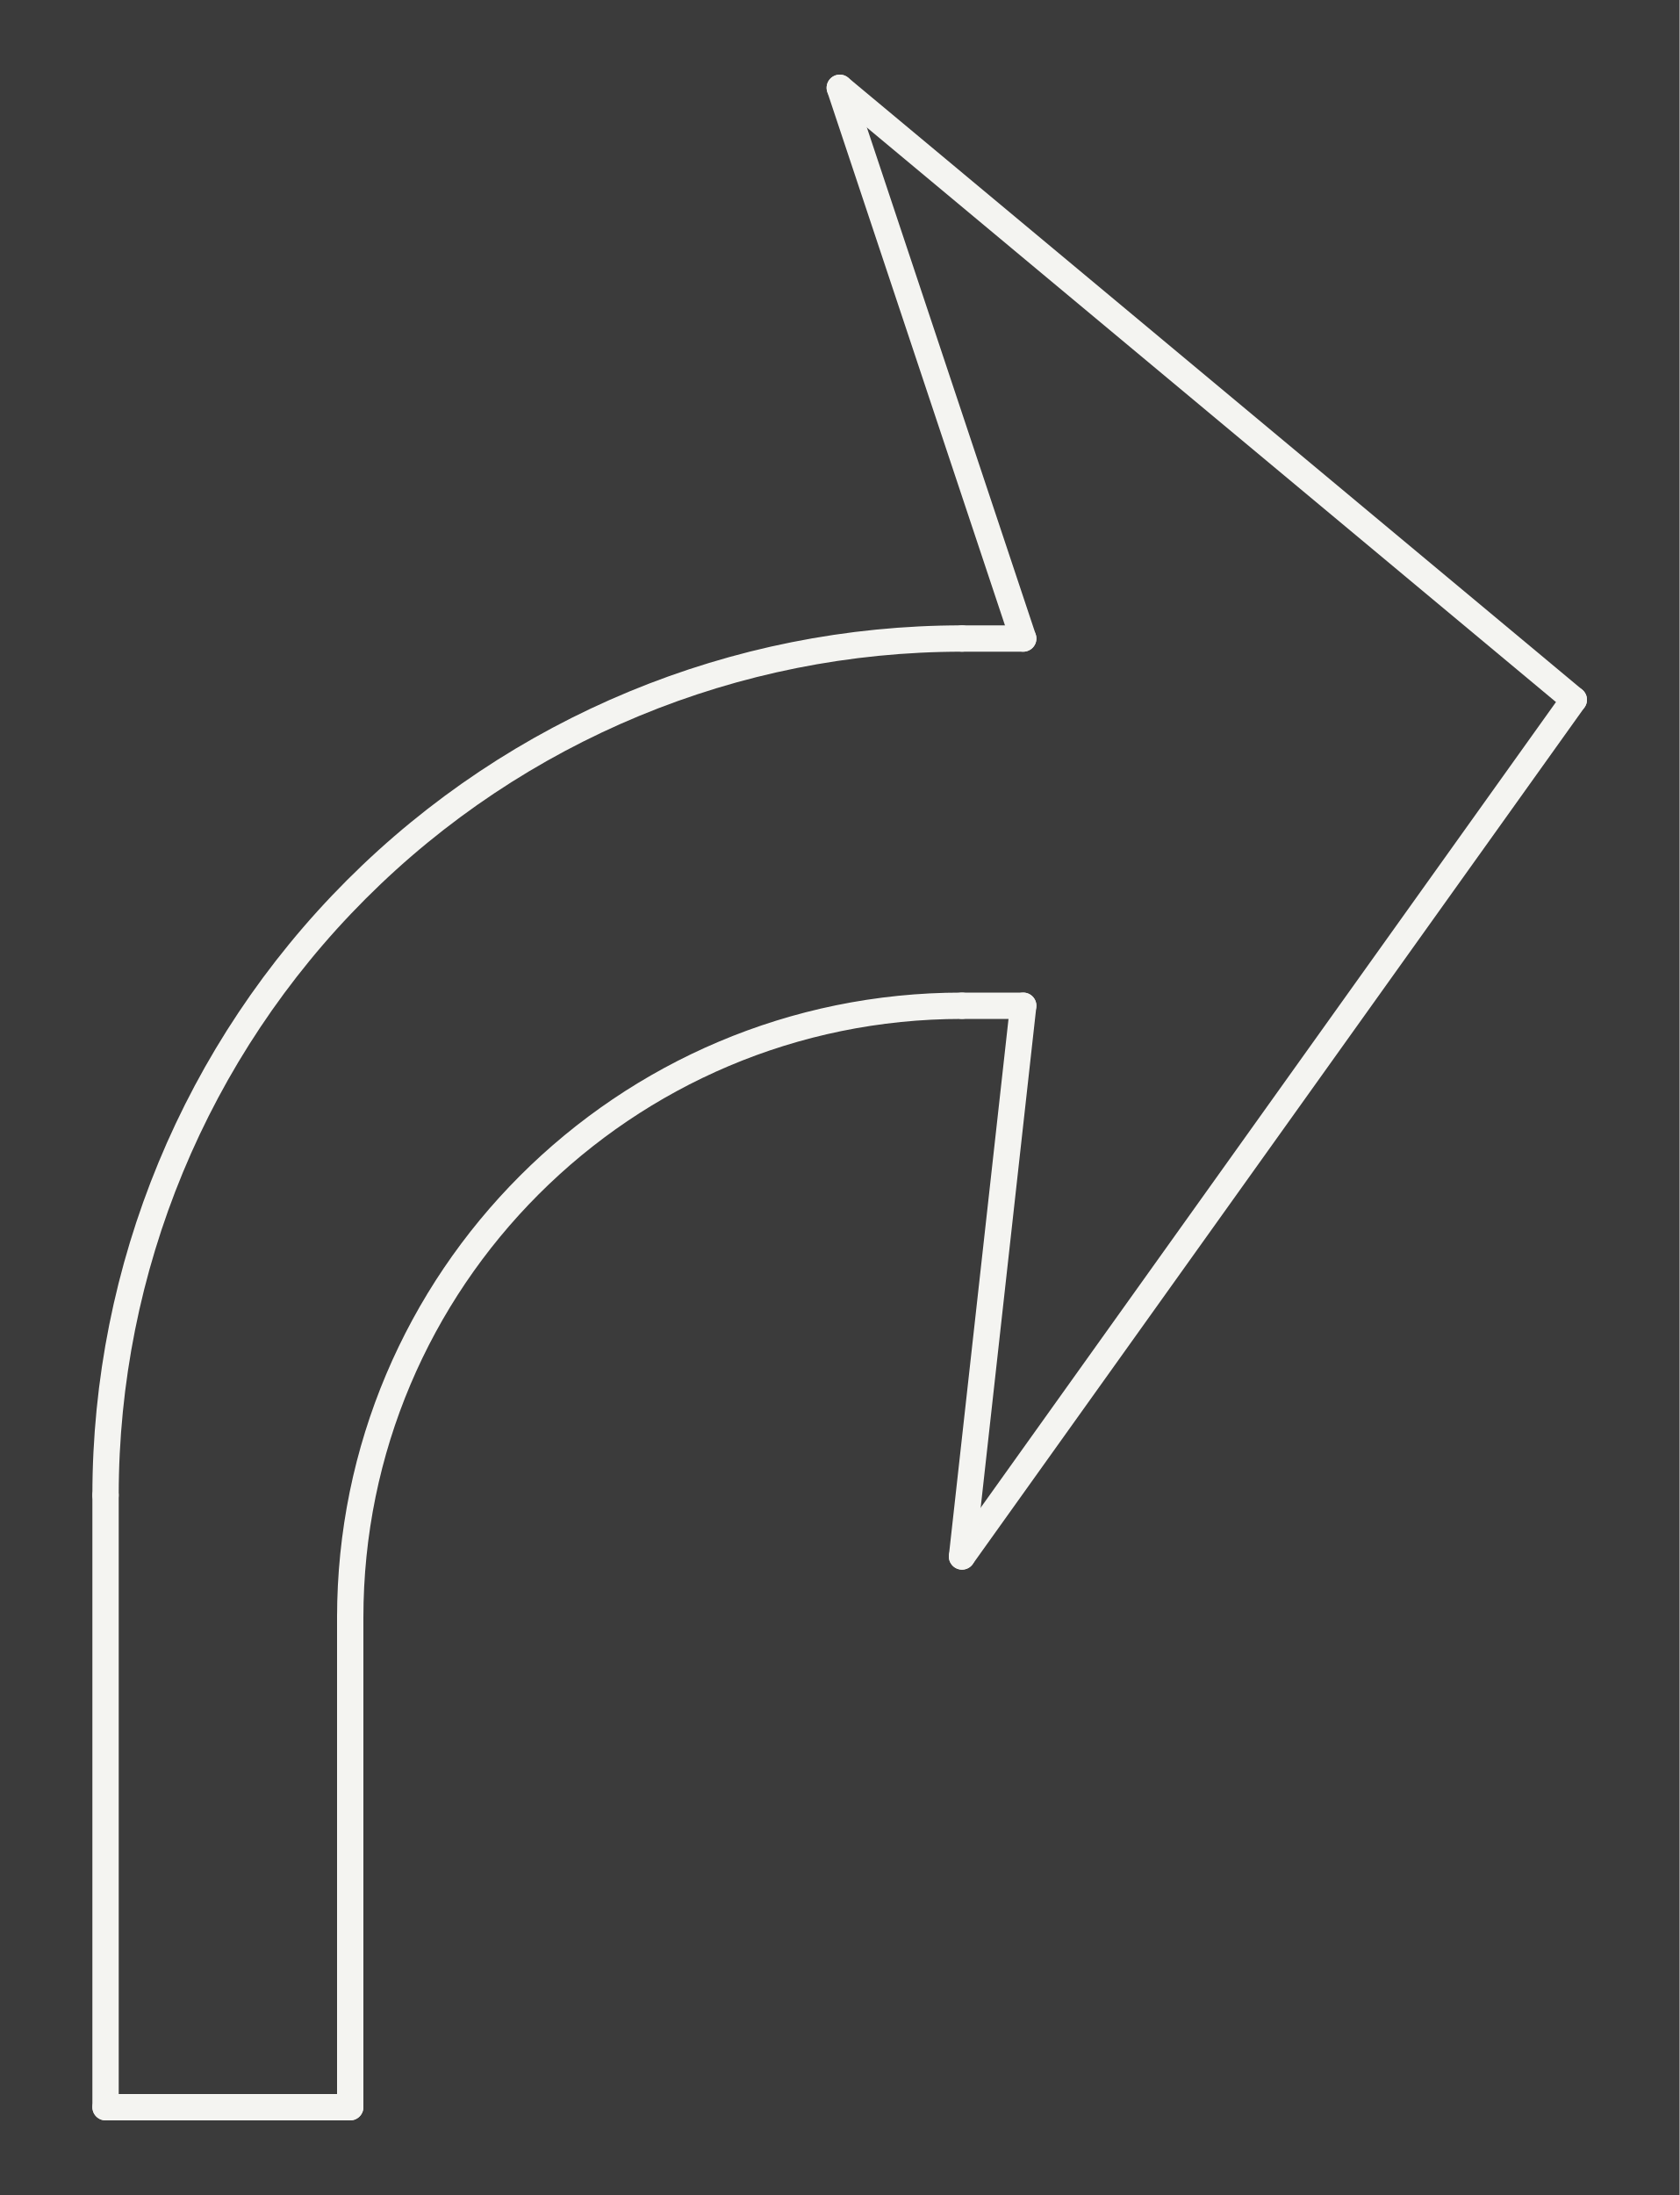
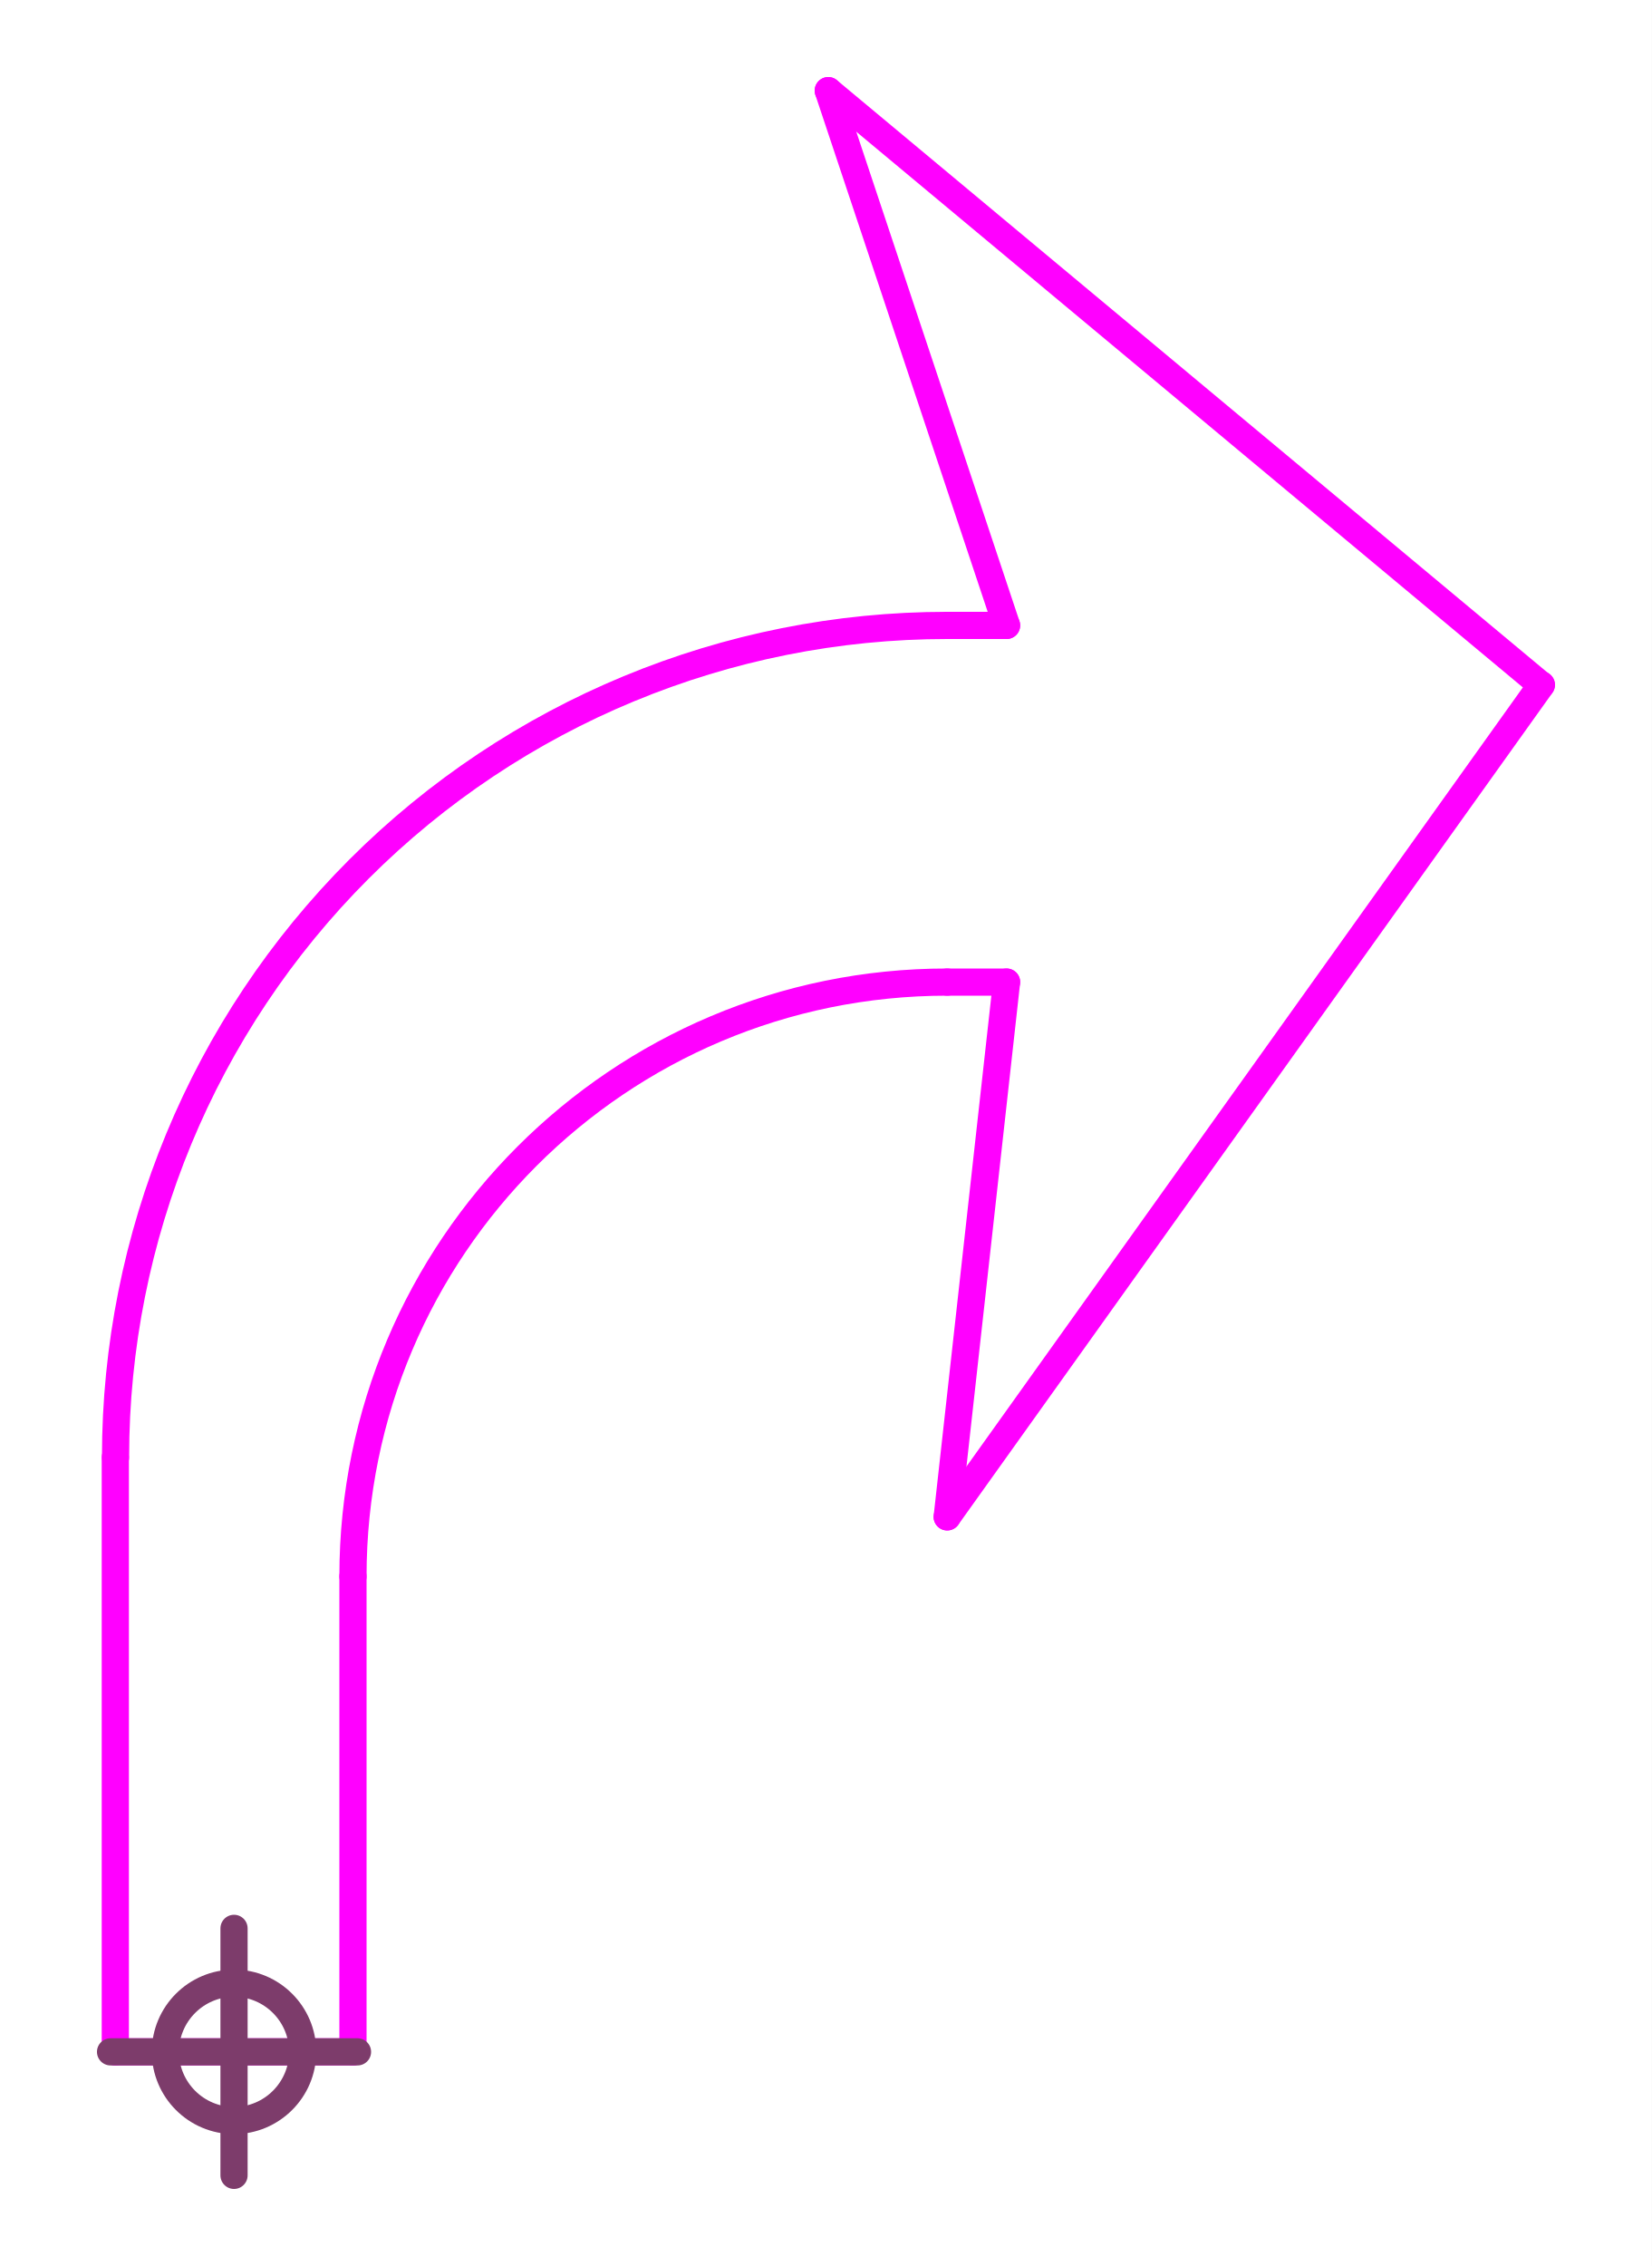
- <svg xmlns="http://www.w3.org/2000/svg" viewBox="0 0 7654 10000">
+ <svg xmlns="http://www.w3.org/2000/svg" viewBox="0 0 7291 10000">
  <defs>
-     <style>.C1 {stroke: #f4f4f1; stroke-width: 120; stroke-opacity: 1.000; fill: none; fill-opacity: 1.000;}</style>
+     <style>.C1 {stroke: #ff00ff; stroke-width: 120; stroke-opacity: 1.000; fill: none; fill-opacity: 1.000;}</style>
+     <style>.C2 {stroke: #7d3c6b; stroke-width: 120; stroke-opacity: 1.000; fill: none; fill-opacity: 1.000;}</style>
  </defs>
-   <rect fill="#3b3b3b" x="0" y="0" width="7654" height="10000" fill-opacity="1.0" />
+   <rect fill="#ffffff" x="0" y="0" width="7291" height="10000" fill-opacity="1.0" />
  <g stroke-linecap="round" stroke-linejoin="round" fill-rule="evenodd">
-     <path d="M 4384 7091 l 2788 -3903" class="C1" />
-     <path d="M 4384 4582 l 279 0" class="C1" />
-     <path d="M 4663 2909 l -279 0" class="C1" />
-     <path d="M 3827 400 l 836 2509" class="C1" />
-     <path d="M 7172 3188 l -3345 -2788" class="C1" />
-     <path d="M 4384 7091 l 279 -2509" class="C1" />
-     <path d="M 4384 4582 c -1540 0 -2788 1248 -2788 2788" class="C1" />
-     <path d="M 1596 9600 l 0 -2230" class="C1" />
-     <path d="M 481 9600 l 0 -2788" class="C1" />
-     <path d="M 4384 2909 c -1035 -0 -2028 411 -2760 1143 c -732 732 -1143 1725 -1143 2760" class="C1" />
-     <path d="M 481 9600 l 1115 0" class="C1" />
+     <path d="M 4181 6694 l 2623 -3672" class="C1" />
+     <path d="M 4181 4334 l 262 0" class="C1" />
+     <path d="M 4443 2760 l -262 0" class="C1" />
+     <path d="M 3656 400 l 787 2360" class="C1" />
+     <path d="M 6803 3023 l -3147 -2623" class="C1" />
+     <path d="M 4181 6694 l 262 -2360" class="C1" />
+     <path d="M 4181 4334 c -1448 0 -2623 1174 -2623 2623" class="C1" />
+     <path d="M 1558 9055 l 0 -2098" class="C1" />
+     <path d="M 509 9055 l 0 -2623" class="C1" />
+     <path d="M 4181 2760 c -974 -0 -1908 387 -2596 1075 c -689 689 -1075 1622 -1075 2596" class="C1" />
+     <path d="M 509 9055 l 1049 0" class="C1" />
+     <path d="M 1336 9055 c 0 167 -136 303 -303 303 c -167 0 -303 -136 -303 -303 c 0 -167 136 -303 303 -303 c 167 0 303 136 303 303" class="C2" />
+     <path d="M 488 9055 l 1090 0" class="C2" />
+     <path d="M 1033 9600 l 0 -1090" class="C2" />
  </g>
</svg>
